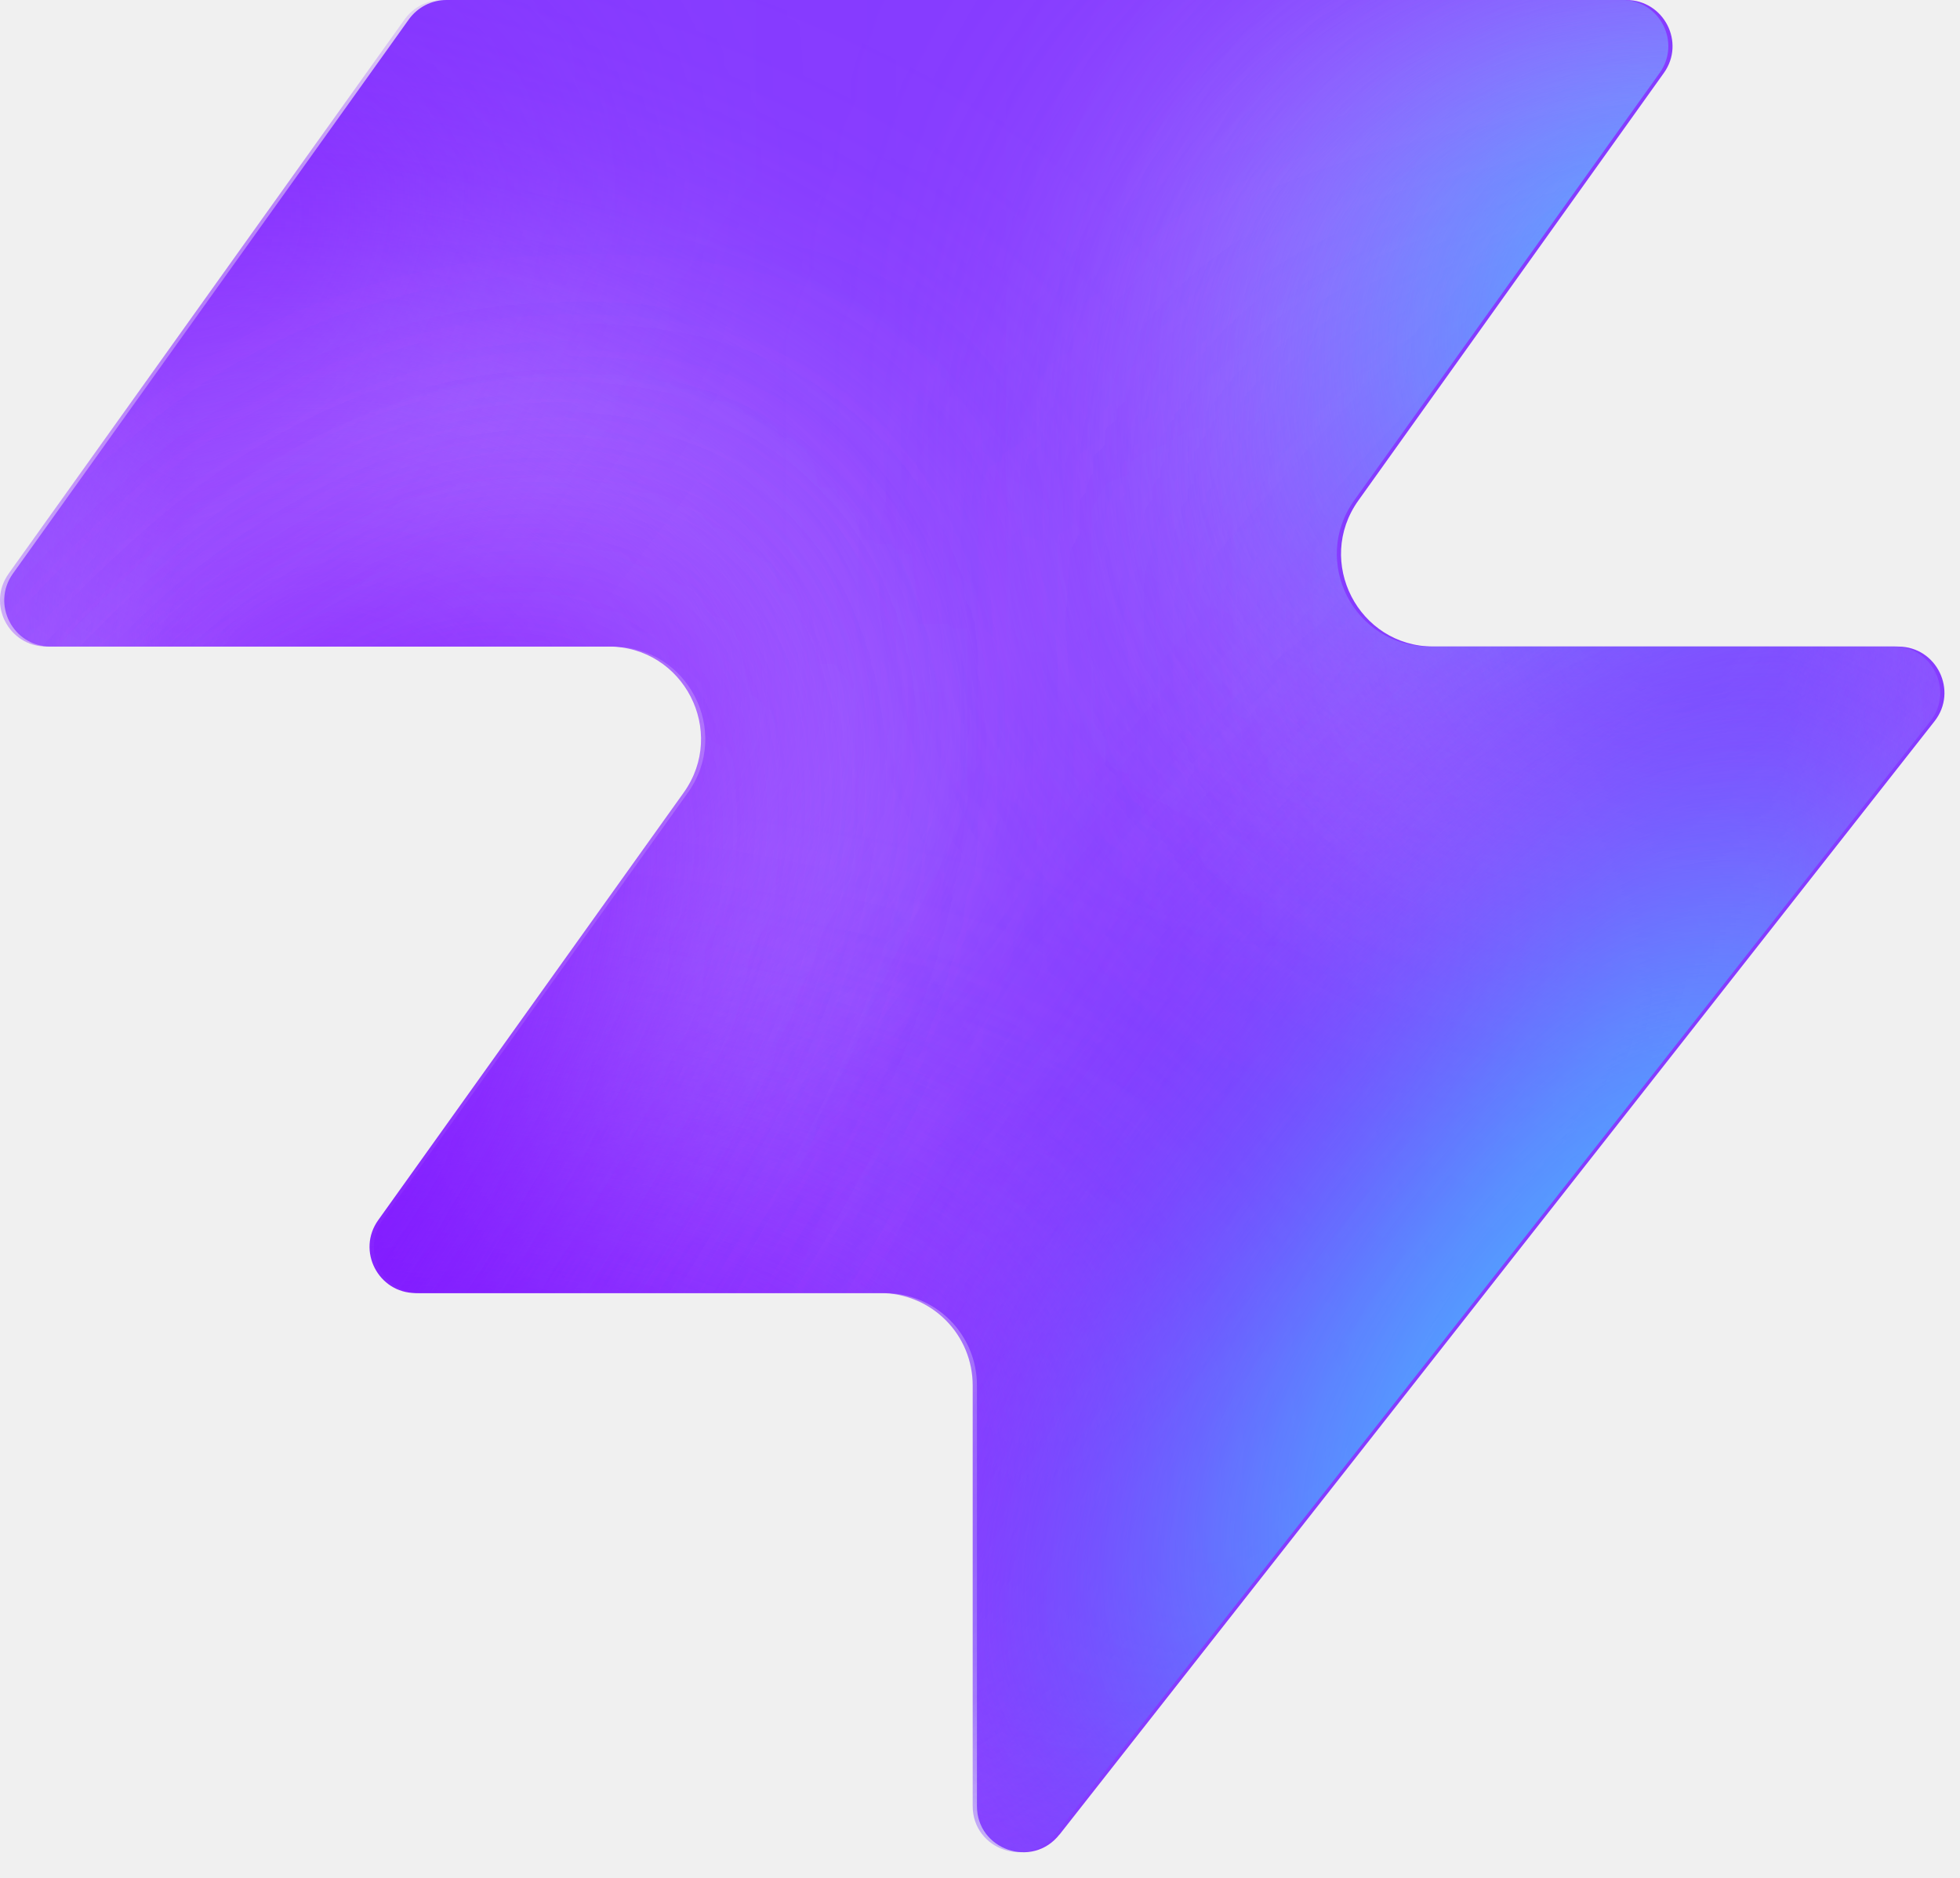
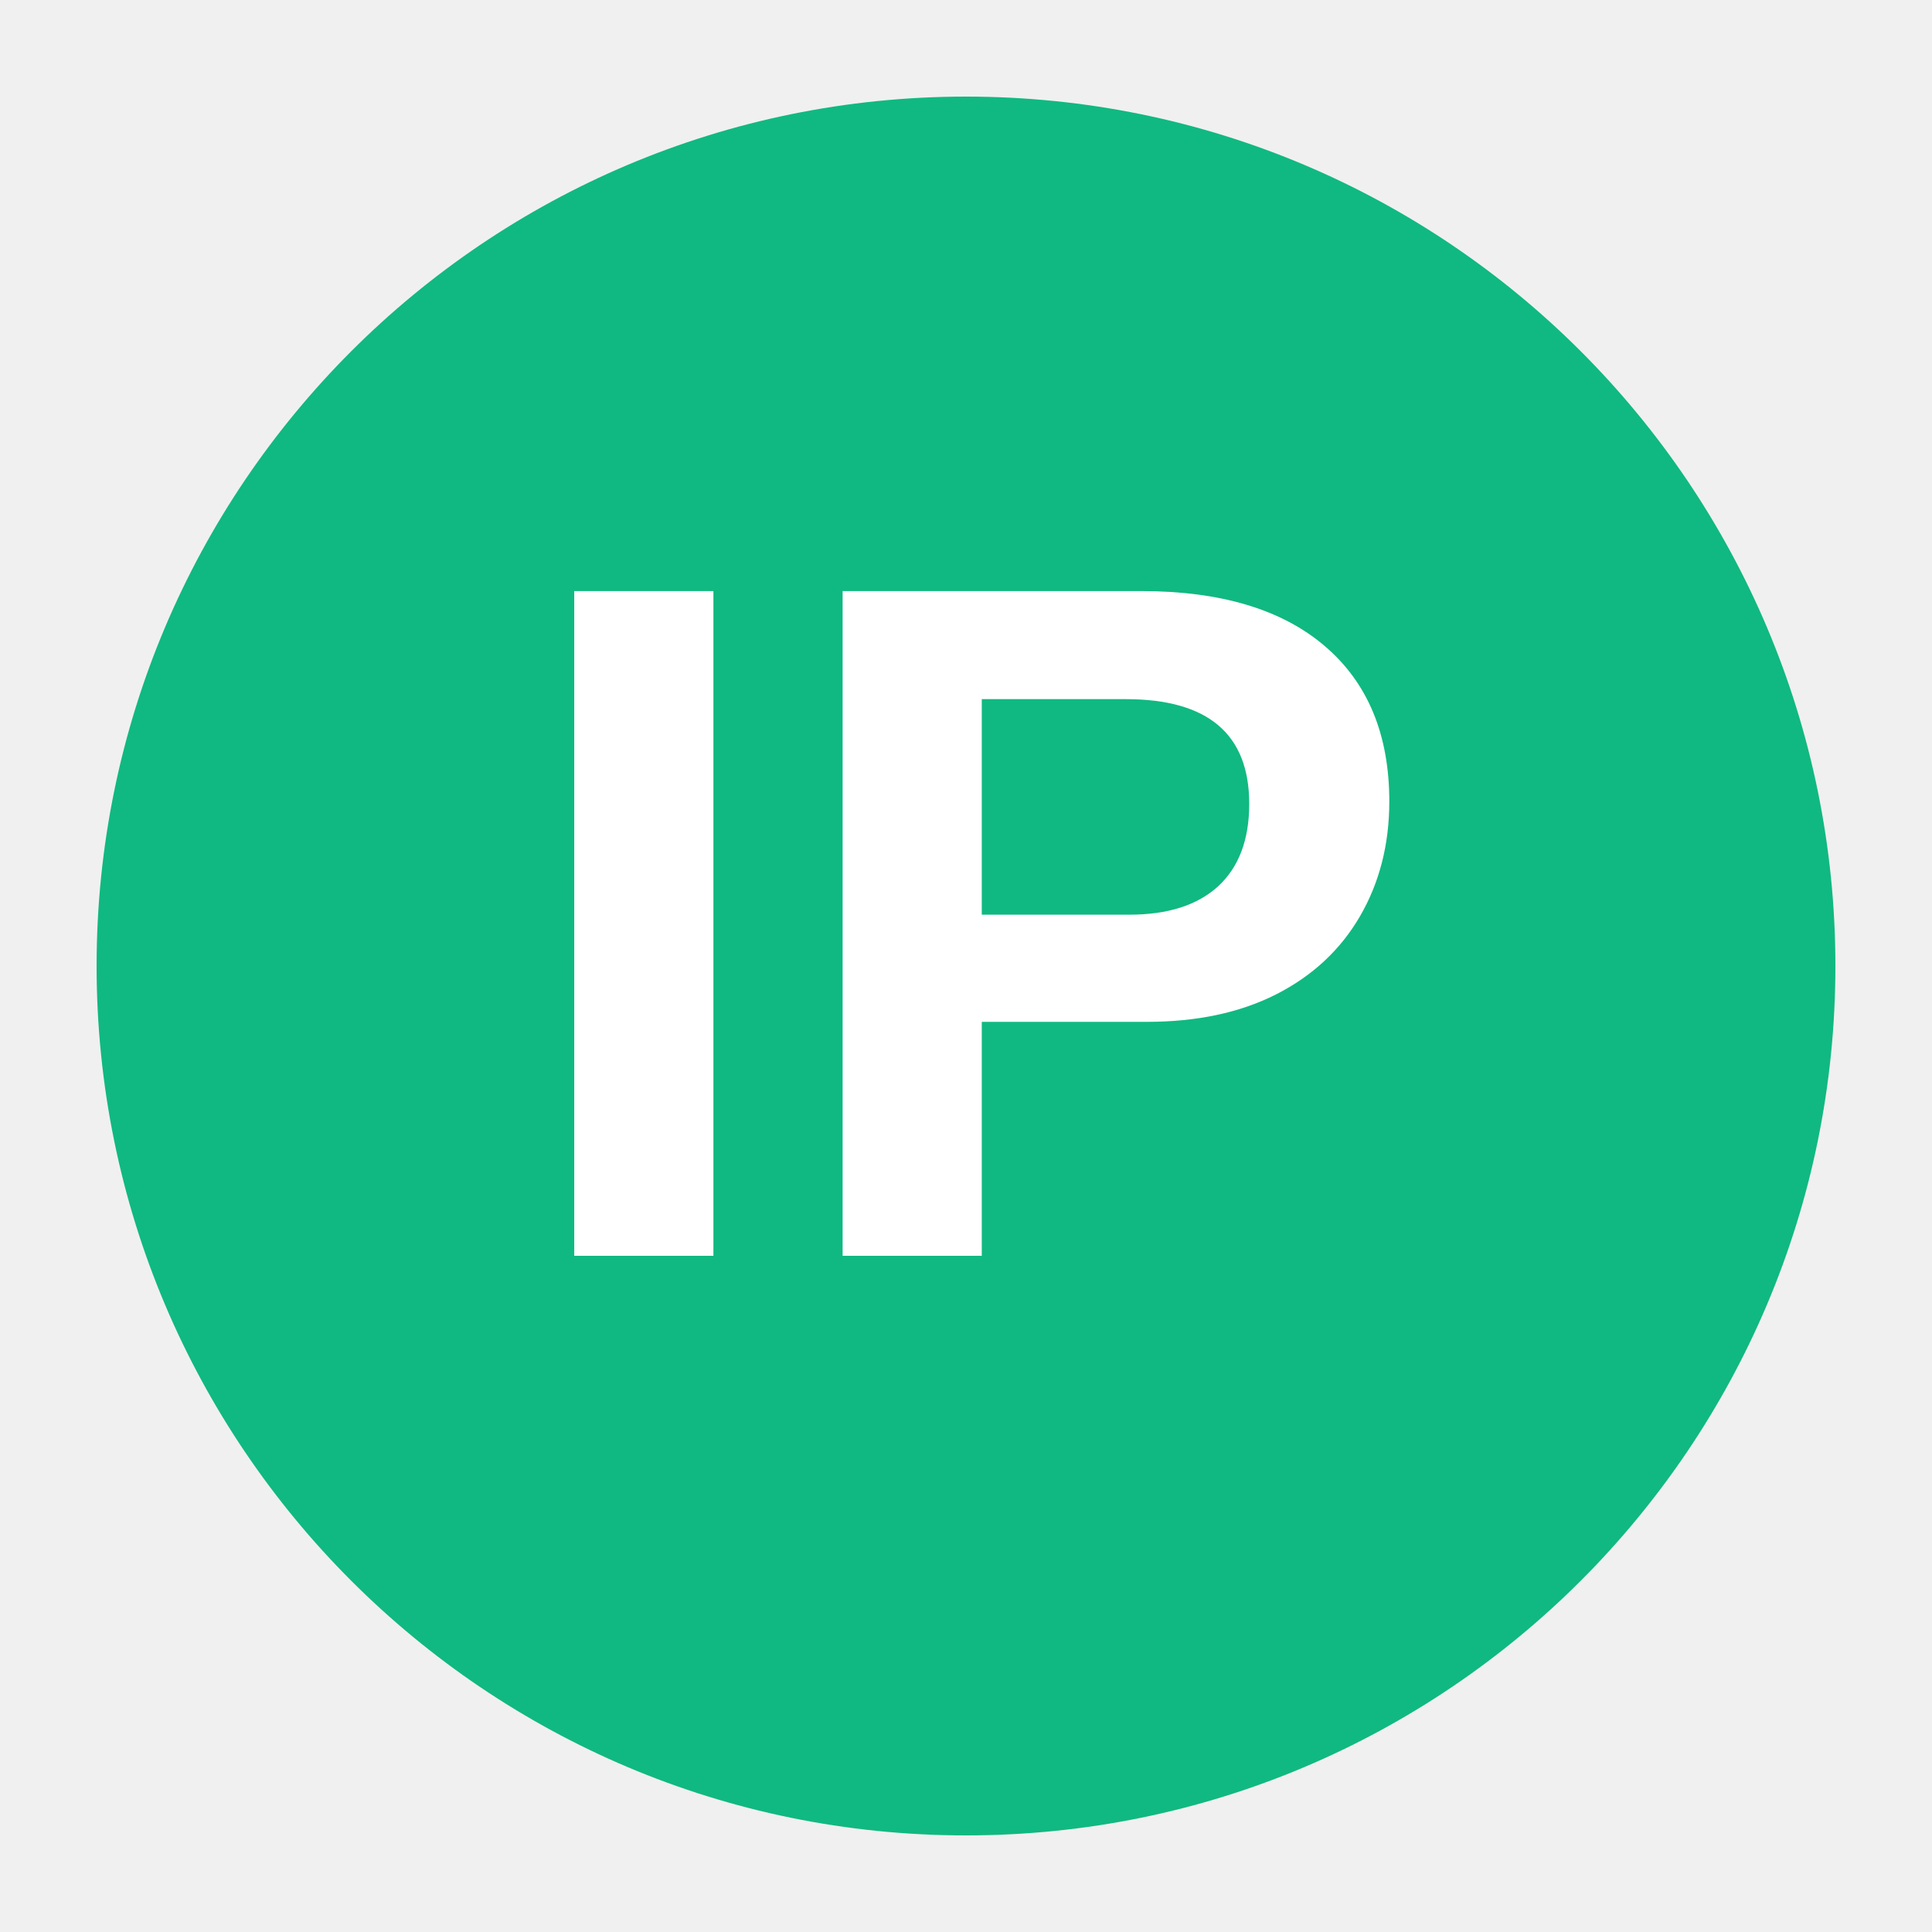
- <svg xmlns="http://www.w3.org/2000/svg" width="48" height="46" fill="none" viewBox="0 0 48 46">
-   <path fill="#863bff" d="M25.946 44.938c-.664.845-2.021.375-2.021-.698V33.937a2.26 2.26 0 0 0-2.262-2.262H10.287c-.92 0-1.456-1.04-.92-1.788l7.48-10.471c1.07-1.497 0-3.578-1.842-3.578H1.237c-.92 0-1.456-1.04-.92-1.788L10.013.474c.214-.297.556-.474.92-.474h28.894c.92 0 1.456 1.04.92 1.788l-7.48 10.471c-1.07 1.498 0 3.579 1.842 3.579h11.377c.943 0 1.473 1.088.89 1.83L25.947 44.94z" style="fill:#863bff;fill:color(display-p3 .525 .23 1);fill-opacity:1" />
-   <mask id="a" width="48" height="46" x="0" y="0" maskUnits="userSpaceOnUse" style="mask-type:alpha">
-     <path fill="#000" d="M25.842 44.938c-.664.844-2.021.375-2.021-.698V33.937a2.26 2.26 0 0 0-2.262-2.262H10.183c-.92 0-1.456-1.04-.92-1.788l7.48-10.471c1.07-1.498 0-3.579-1.842-3.579H1.133c-.92 0-1.456-1.04-.92-1.787L9.91.473c.214-.297.556-.474.92-.474h28.894c.92 0 1.456 1.04.92 1.788l-7.48 10.471c-1.07 1.498 0 3.578 1.842 3.578h11.377c.943 0 1.473 1.088.89 1.832L25.843 44.94z" style="fill:#000;fill-opacity:1" />
-   </mask>
-   <g mask="url(#a)">
-     <g filter="url(#b)">
-       <ellipse cx="5.508" cy="14.704" fill="#ede6ff" rx="5.508" ry="14.704" style="fill:#ede6ff;fill:color(display-p3 .927 .903 1);fill-opacity:1" transform="matrix(.00324 1 1 -.00324 -4.47 31.516)" />
-     </g>
-     <g filter="url(#c)">
-       <ellipse cx="10.399" cy="29.851" fill="#ede6ff" rx="10.399" ry="29.851" style="fill:#ede6ff;fill:color(display-p3 .927 .903 1);fill-opacity:1" transform="matrix(.00324 1 1 -.00324 -39.328 7.883)" />
-     </g>
-     <g filter="url(#d)">
-       <ellipse cx="5.508" cy="30.487" fill="#7e14ff" rx="5.508" ry="30.487" style="fill:#7e14ff;fill:color(display-p3 .492 .077 1);fill-opacity:1" transform="rotate(89.814 -25.913 -14.639)scale(1 -1)" />
-     </g>
-     <g filter="url(#e)">
-       <ellipse cx="5.508" cy="30.599" fill="#7e14ff" rx="5.508" ry="30.599" style="fill:#7e14ff;fill:color(display-p3 .492 .077 1);fill-opacity:1" transform="rotate(89.814 -32.644 -3.334)scale(1 -1)" />
-     </g>
-     <g filter="url(#f)">
-       <ellipse cx="5.508" cy="30.599" fill="#7e14ff" rx="5.508" ry="30.599" style="fill:#7e14ff;fill:color(display-p3 .492 .077 1);fill-opacity:1" transform="matrix(.00324 1 1 -.00324 -34.34 30.47)" />
-     </g>
-     <g filter="url(#g)">
-       <ellipse cx="14.072" cy="22.078" fill="#ede6ff" rx="14.072" ry="22.078" style="fill:#ede6ff;fill:color(display-p3 .927 .903 1);fill-opacity:1" transform="rotate(93.35 24.506 48.493)scale(-1 1)" />
-     </g>
-     <g filter="url(#h)">
-       <ellipse cx="3.47" cy="21.501" fill="#7e14ff" rx="3.47" ry="21.501" style="fill:#7e14ff;fill:color(display-p3 .492 .077 1);fill-opacity:1" transform="rotate(89.009 28.708 47.59)scale(-1 1)" />
-     </g>
-     <g filter="url(#i)">
-       <ellipse cx="3.47" cy="21.501" fill="#7e14ff" rx="3.47" ry="21.501" style="fill:#7e14ff;fill:color(display-p3 .492 .077 1);fill-opacity:1" transform="rotate(89.009 28.708 47.59)scale(-1 1)" />
-     </g>
-     <g filter="url(#j)">
-       <ellipse cx=".387" cy="8.972" fill="#7e14ff" rx="4.407" ry="29.108" style="fill:#7e14ff;fill:color(display-p3 .492 .077 1);fill-opacity:1" transform="rotate(39.51 .387 8.972)" />
-     </g>
-     <g filter="url(#k)">
-       <ellipse cx="47.523" cy="-6.092" fill="#7e14ff" rx="4.407" ry="29.108" style="fill:#7e14ff;fill:color(display-p3 .492 .077 1);fill-opacity:1" transform="rotate(37.892 47.523 -6.092)" />
-     </g>
-     <g filter="url(#l)">
-       <ellipse cx="41.412" cy="6.333" fill="#47bfff" rx="5.971" ry="9.665" style="fill:#47bfff;fill:color(display-p3 .28 .748 1);fill-opacity:1" transform="rotate(37.892 41.412 6.333)" />
-     </g>
-     <g filter="url(#m)">
-       <ellipse cx="-1.879" cy="38.332" fill="#7e14ff" rx="4.407" ry="29.108" style="fill:#7e14ff;fill:color(display-p3 .492 .077 1);fill-opacity:1" transform="rotate(37.892 -1.88 38.332)" />
-     </g>
-     <g filter="url(#n)">
-       <ellipse cx="-1.879" cy="38.332" fill="#7e14ff" rx="4.407" ry="29.108" style="fill:#7e14ff;fill:color(display-p3 .492 .077 1);fill-opacity:1" transform="rotate(37.892 -1.88 38.332)" />
-     </g>
-     <g filter="url(#o)">
-       <ellipse cx="35.651" cy="29.907" fill="#7e14ff" rx="4.407" ry="29.108" style="fill:#7e14ff;fill:color(display-p3 .492 .077 1);fill-opacity:1" transform="rotate(37.892 35.651 29.907)" />
-     </g>
-     <g filter="url(#p)">
-       <ellipse cx="38.418" cy="32.4" fill="#47bfff" rx="5.971" ry="15.297" style="fill:#47bfff;fill:color(display-p3 .28 .748 1);fill-opacity:1" transform="rotate(37.892 38.418 32.4)" />
-     </g>
-   </g>
-   <defs>
-     <filter id="b" width="60.045" height="41.654" x="-19.77" y="16.149" color-interpolation-filters="sRGB" filterUnits="userSpaceOnUse">
-       <feFlood flood-opacity="0" result="BackgroundImageFix" />
-       <feBlend in="SourceGraphic" in2="BackgroundImageFix" result="shape" />
-       <feGaussianBlur result="effect1_foregroundBlur_2002_17158" stdDeviation="7.659" />
-     </filter>
-     <filter id="c" width="90.34" height="51.437" x="-54.613" y="-7.533" color-interpolation-filters="sRGB" filterUnits="userSpaceOnUse">
-       <feFlood flood-opacity="0" result="BackgroundImageFix" />
-       <feBlend in="SourceGraphic" in2="BackgroundImageFix" result="shape" />
-       <feGaussianBlur result="effect1_foregroundBlur_2002_17158" stdDeviation="7.659" />
-     </filter>
-     <filter id="d" width="79.355" height="29.4" x="-49.64" y="2.03" color-interpolation-filters="sRGB" filterUnits="userSpaceOnUse">
-       <feFlood flood-opacity="0" result="BackgroundImageFix" />
-       <feBlend in="SourceGraphic" in2="BackgroundImageFix" result="shape" />
-       <feGaussianBlur result="effect1_foregroundBlur_2002_17158" stdDeviation="4.596" />
-     </filter>
-     <filter id="e" width="79.579" height="29.4" x="-45.045" y="20.029" color-interpolation-filters="sRGB" filterUnits="userSpaceOnUse">
-       <feFlood flood-opacity="0" result="BackgroundImageFix" />
-       <feBlend in="SourceGraphic" in2="BackgroundImageFix" result="shape" />
-       <feGaussianBlur result="effect1_foregroundBlur_2002_17158" stdDeviation="4.596" />
-     </filter>
-     <filter id="f" width="79.579" height="29.4" x="-43.513" y="21.178" color-interpolation-filters="sRGB" filterUnits="userSpaceOnUse">
-       <feFlood flood-opacity="0" result="BackgroundImageFix" />
-       <feBlend in="SourceGraphic" in2="BackgroundImageFix" result="shape" />
-       <feGaussianBlur result="effect1_foregroundBlur_2002_17158" stdDeviation="4.596" />
-     </filter>
-     <filter id="g" width="74.749" height="58.852" x="15.756" y="-17.901" color-interpolation-filters="sRGB" filterUnits="userSpaceOnUse">
-       <feFlood flood-opacity="0" result="BackgroundImageFix" />
-       <feBlend in="SourceGraphic" in2="BackgroundImageFix" result="shape" />
-       <feGaussianBlur result="effect1_foregroundBlur_2002_17158" stdDeviation="7.659" />
-     </filter>
-     <filter id="h" width="61.377" height="25.362" x="23.548" y="2.284" color-interpolation-filters="sRGB" filterUnits="userSpaceOnUse">
-       <feFlood flood-opacity="0" result="BackgroundImageFix" />
-       <feBlend in="SourceGraphic" in2="BackgroundImageFix" result="shape" />
-       <feGaussianBlur result="effect1_foregroundBlur_2002_17158" stdDeviation="4.596" />
-     </filter>
-     <filter id="i" width="61.377" height="25.362" x="23.548" y="2.284" color-interpolation-filters="sRGB" filterUnits="userSpaceOnUse">
-       <feFlood flood-opacity="0" result="BackgroundImageFix" />
-       <feBlend in="SourceGraphic" in2="BackgroundImageFix" result="shape" />
-       <feGaussianBlur result="effect1_foregroundBlur_2002_17158" stdDeviation="4.596" />
-     </filter>
-     <filter id="j" width="56.045" height="63.649" x="-27.636" y="-22.853" color-interpolation-filters="sRGB" filterUnits="userSpaceOnUse">
-       <feFlood flood-opacity="0" result="BackgroundImageFix" />
-       <feBlend in="SourceGraphic" in2="BackgroundImageFix" result="shape" />
-       <feGaussianBlur result="effect1_foregroundBlur_2002_17158" stdDeviation="4.596" />
-     </filter>
-     <filter id="k" width="54.814" height="64.646" x="20.116" y="-38.415" color-interpolation-filters="sRGB" filterUnits="userSpaceOnUse">
-       <feFlood flood-opacity="0" result="BackgroundImageFix" />
-       <feBlend in="SourceGraphic" in2="BackgroundImageFix" result="shape" />
-       <feGaussianBlur result="effect1_foregroundBlur_2002_17158" stdDeviation="4.596" />
-     </filter>
-     <filter id="l" width="33.541" height="35.313" x="24.641" y="-11.323" color-interpolation-filters="sRGB" filterUnits="userSpaceOnUse">
-       <feFlood flood-opacity="0" result="BackgroundImageFix" />
-       <feBlend in="SourceGraphic" in2="BackgroundImageFix" result="shape" />
-       <feGaussianBlur result="effect1_foregroundBlur_2002_17158" stdDeviation="4.596" />
-     </filter>
-     <filter id="m" width="54.814" height="64.646" x="-29.286" y="6.009" color-interpolation-filters="sRGB" filterUnits="userSpaceOnUse">
-       <feFlood flood-opacity="0" result="BackgroundImageFix" />
-       <feBlend in="SourceGraphic" in2="BackgroundImageFix" result="shape" />
-       <feGaussianBlur result="effect1_foregroundBlur_2002_17158" stdDeviation="4.596" />
-     </filter>
-     <filter id="n" width="54.814" height="64.646" x="-29.286" y="6.009" color-interpolation-filters="sRGB" filterUnits="userSpaceOnUse">
-       <feFlood flood-opacity="0" result="BackgroundImageFix" />
-       <feBlend in="SourceGraphic" in2="BackgroundImageFix" result="shape" />
-       <feGaussianBlur result="effect1_foregroundBlur_2002_17158" stdDeviation="4.596" />
-     </filter>
-     <filter id="o" width="54.814" height="64.646" x="8.244" y="-2.416" color-interpolation-filters="sRGB" filterUnits="userSpaceOnUse">
-       <feFlood flood-opacity="0" result="BackgroundImageFix" />
-       <feBlend in="SourceGraphic" in2="BackgroundImageFix" result="shape" />
-       <feGaussianBlur result="effect1_foregroundBlur_2002_17158" stdDeviation="4.596" />
-     </filter>
-     <filter id="p" width="39.409" height="43.623" x="18.713" y="10.588" color-interpolation-filters="sRGB" filterUnits="userSpaceOnUse">
-       <feFlood flood-opacity="0" result="BackgroundImageFix" />
-       <feBlend in="SourceGraphic" in2="BackgroundImageFix" result="shape" />
-       <feGaussianBlur result="effect1_foregroundBlur_2002_17158" stdDeviation="4.596" />
-     </filter>
-   </defs>
+ <svg xmlns="http://www.w3.org/2000/svg" viewBox="0 0 100 100">
+   <circle cx="50" cy="50" r="45" fill="#10B981" />
+   <text x="50" y="65" font-size="50" text-anchor="middle" fill="white" font-family="Arial, sans-serif" font-weight="bold">IP</text>
</svg>
